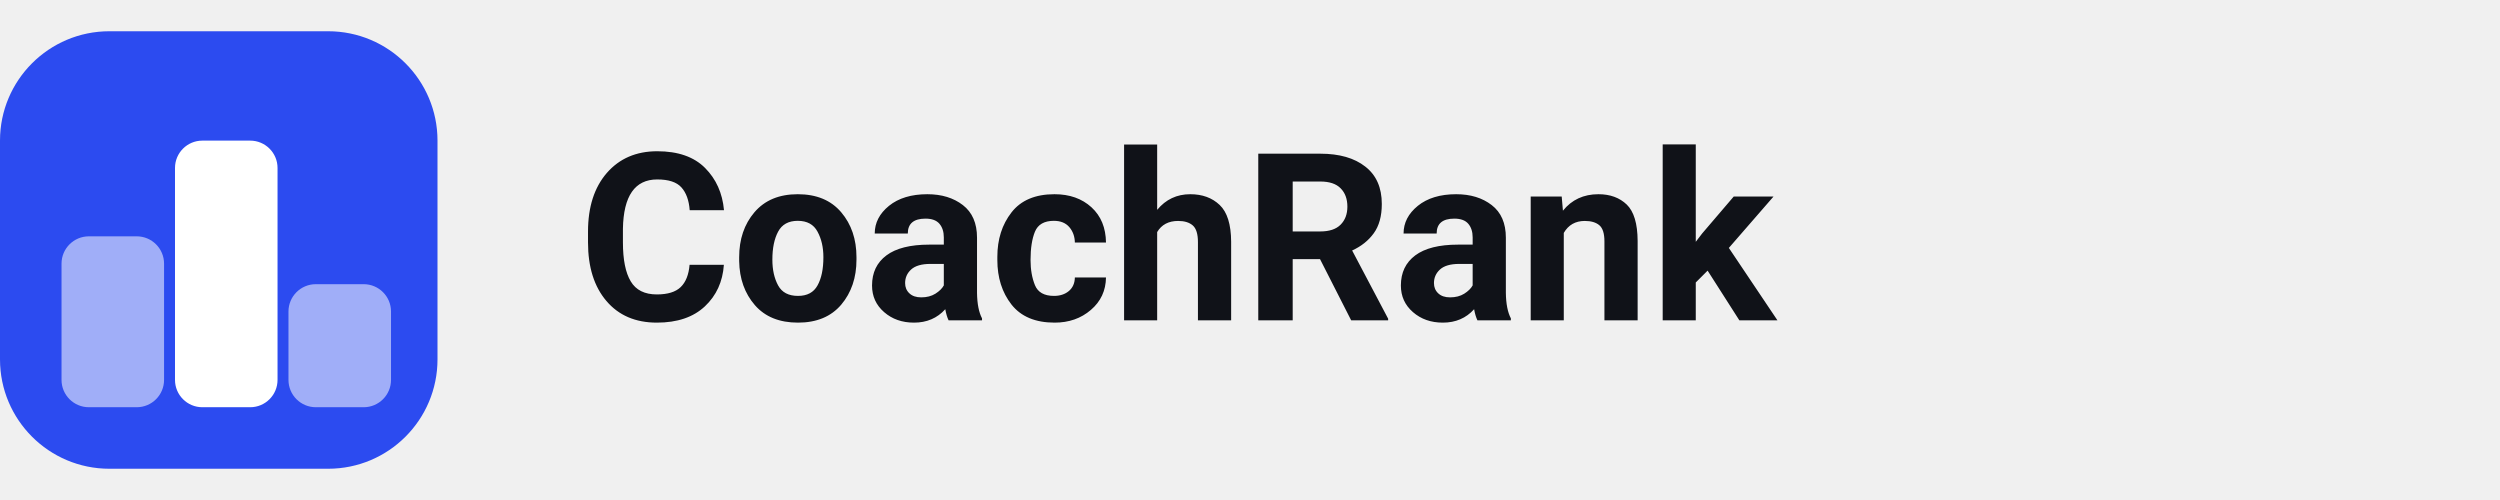
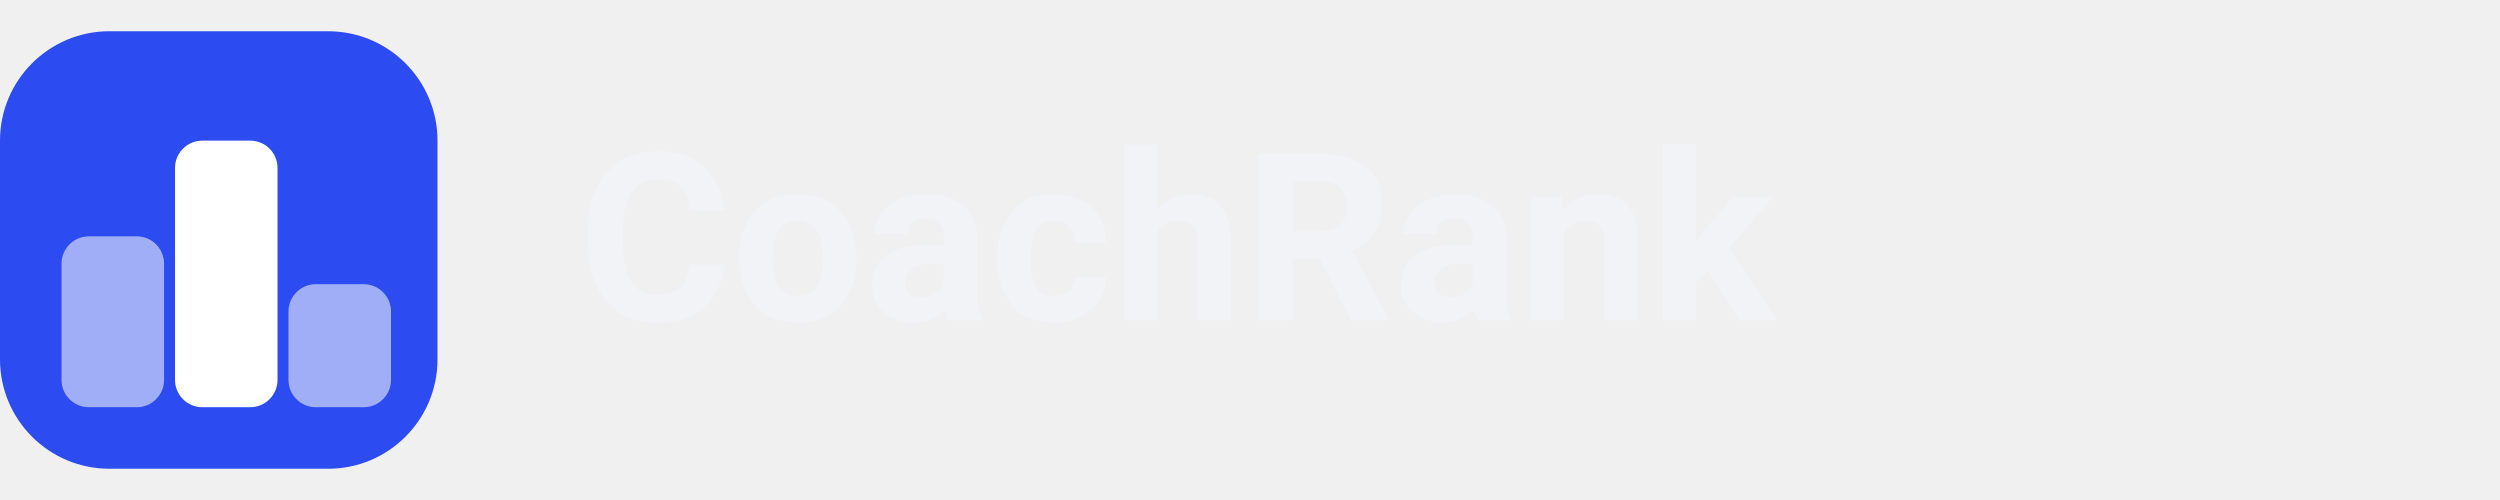
<svg xmlns="http://www.w3.org/2000/svg" viewBox="0 0 320 64" fill="none" role="img" aria-label="CoachRank">
  <rect y="4" width="56" height="56" rx="14" fill="#2C4BF0" />
  <g transform="translate(0 4)">
    <rect x="7.875" y="26.25" width="13.125" height="21.875" rx="3.5" fill="#FFFFFF" opacity="0.55" />
    <rect x="22.4" y="14" width="13.125" height="34.125" rx="3.5" fill="#FFFFFF" />
    <rect x="36.925" y="32.375" width="13.125" height="15.75" rx="3.5" fill="#FFFFFF" opacity="0.55" />
  </g>
-   <text x="74" y="41" font-family="system-ui,-apple-system,Segoe UI,Roboto,sans-serif" font-size="30" font-weight="700" fill="#101218">CoachRank</text>
+   <text x="74" y="41" font-family="system-ui,-apple-system,Segoe UI,Roboto,sans-serif" font-size="30" font-weight="700" fill="#F2F3F6">CoachRank</text>
</svg>
